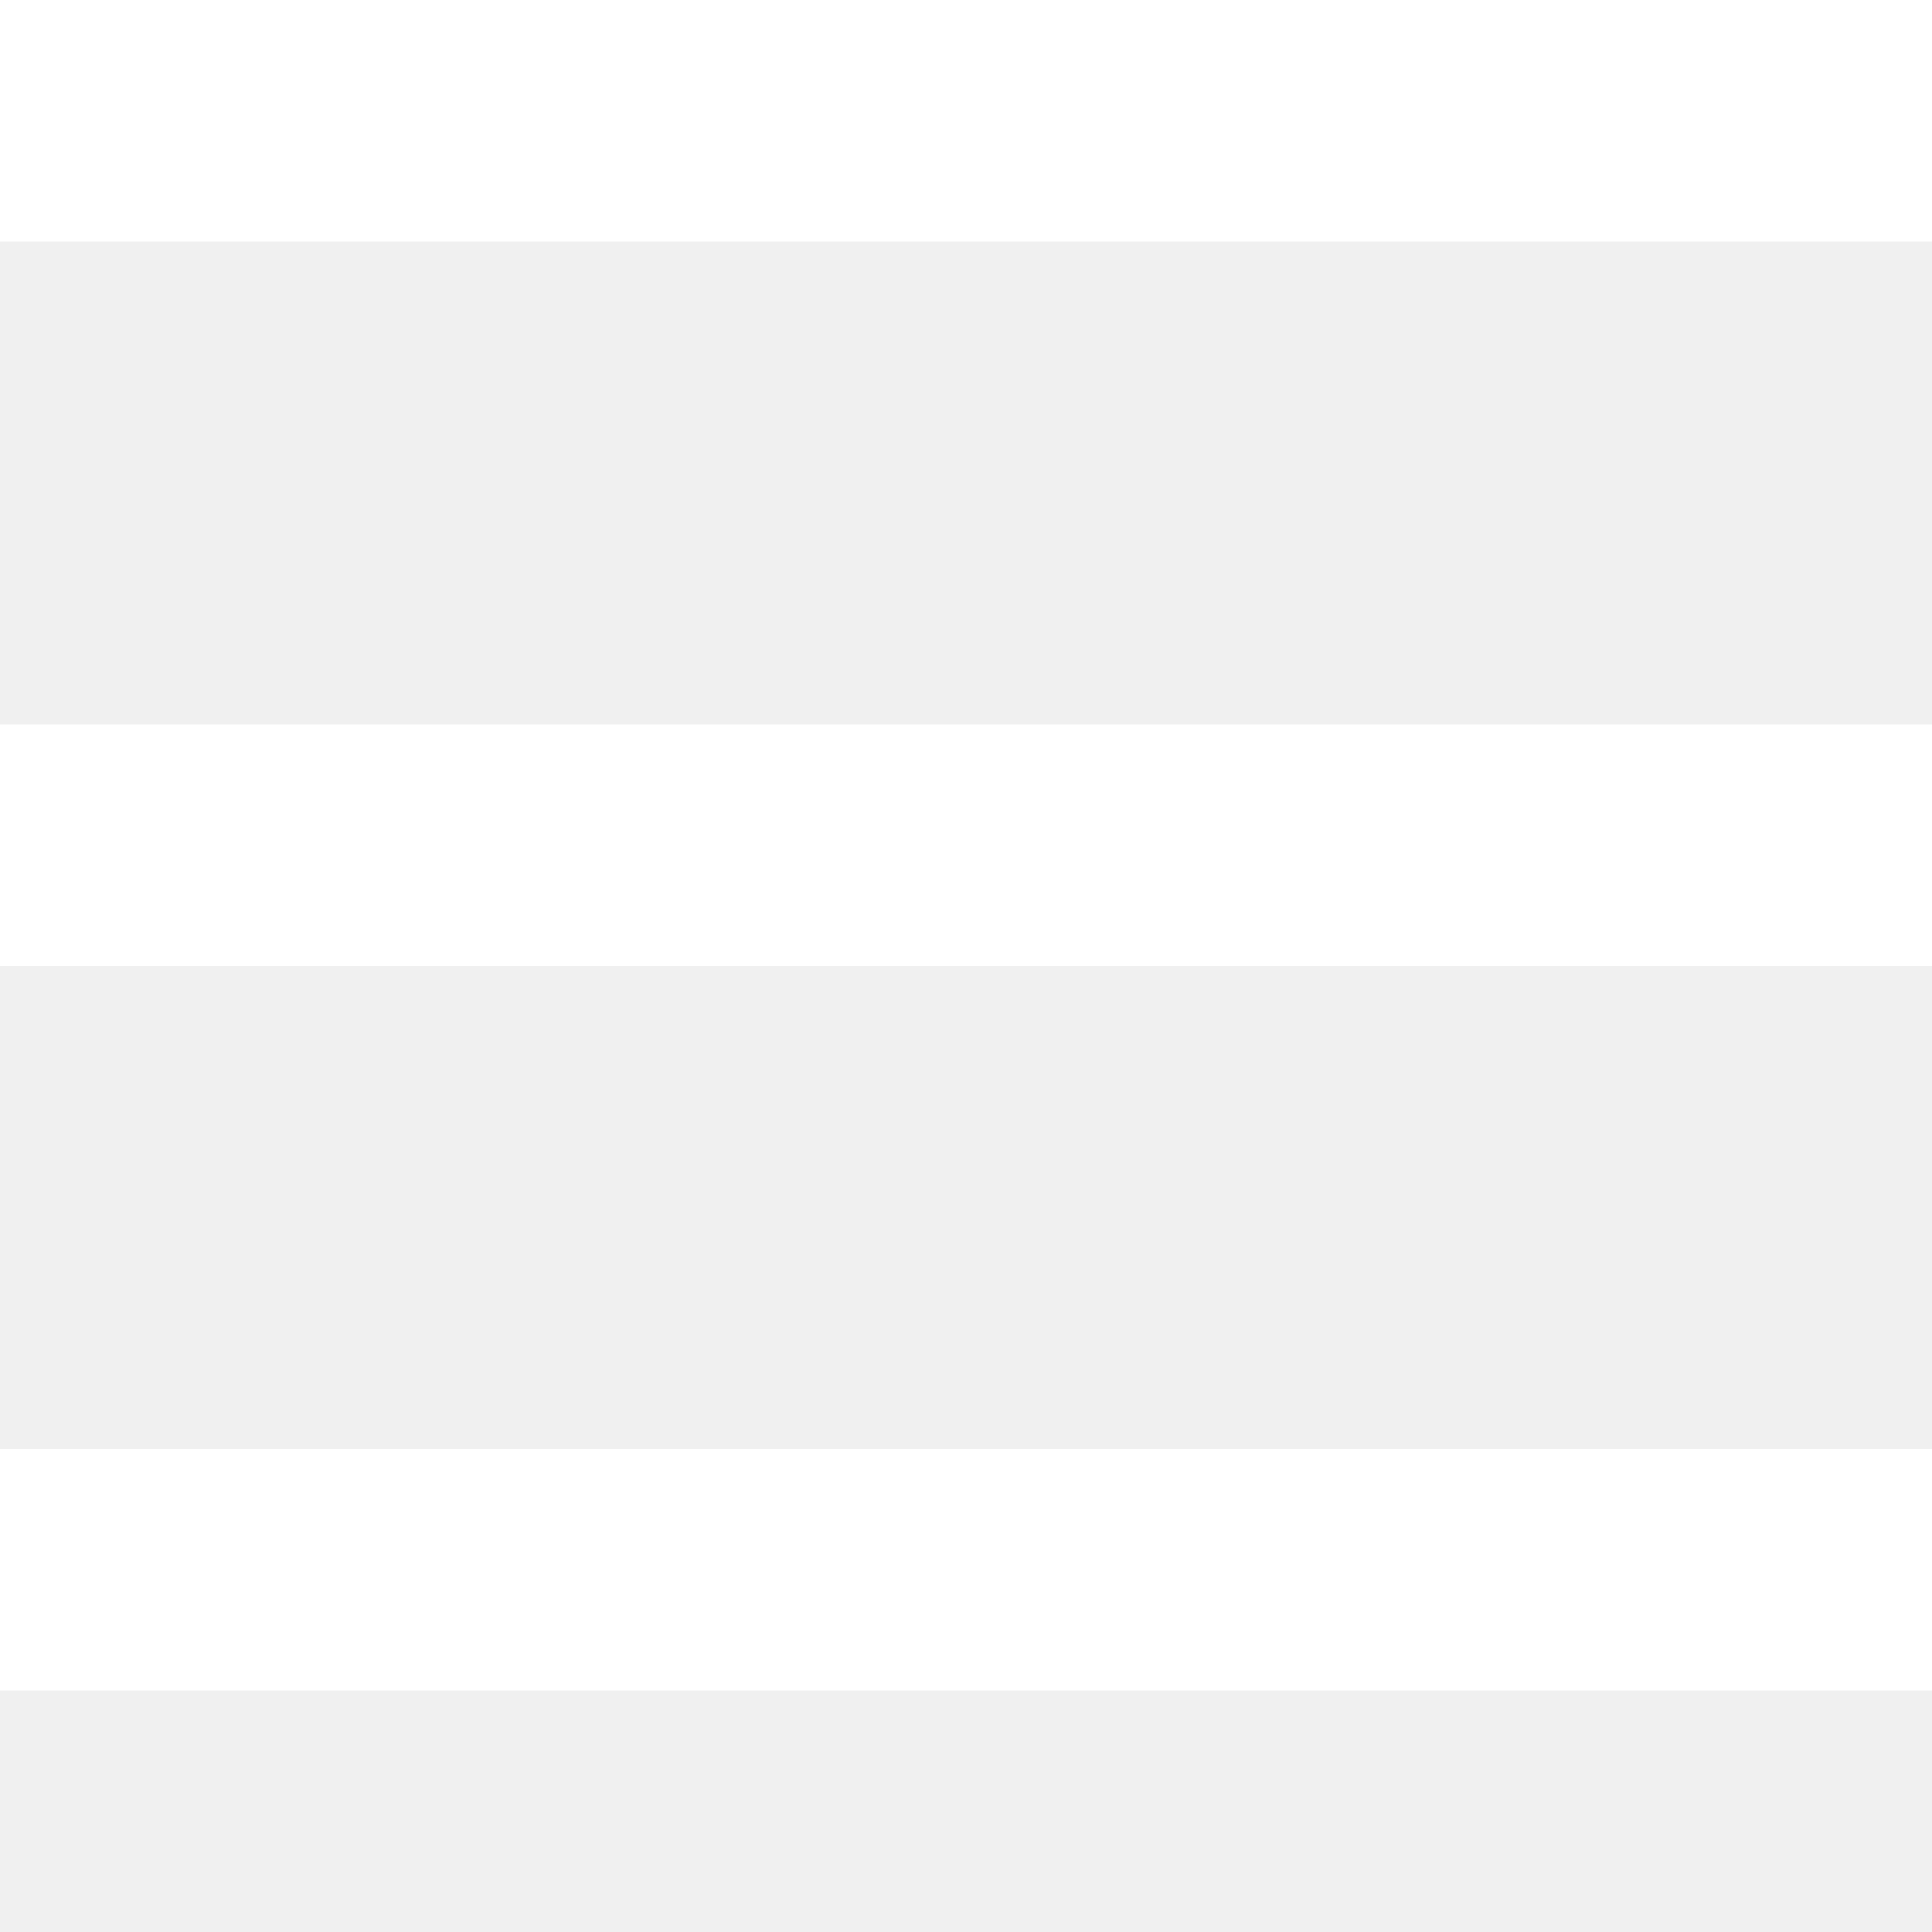
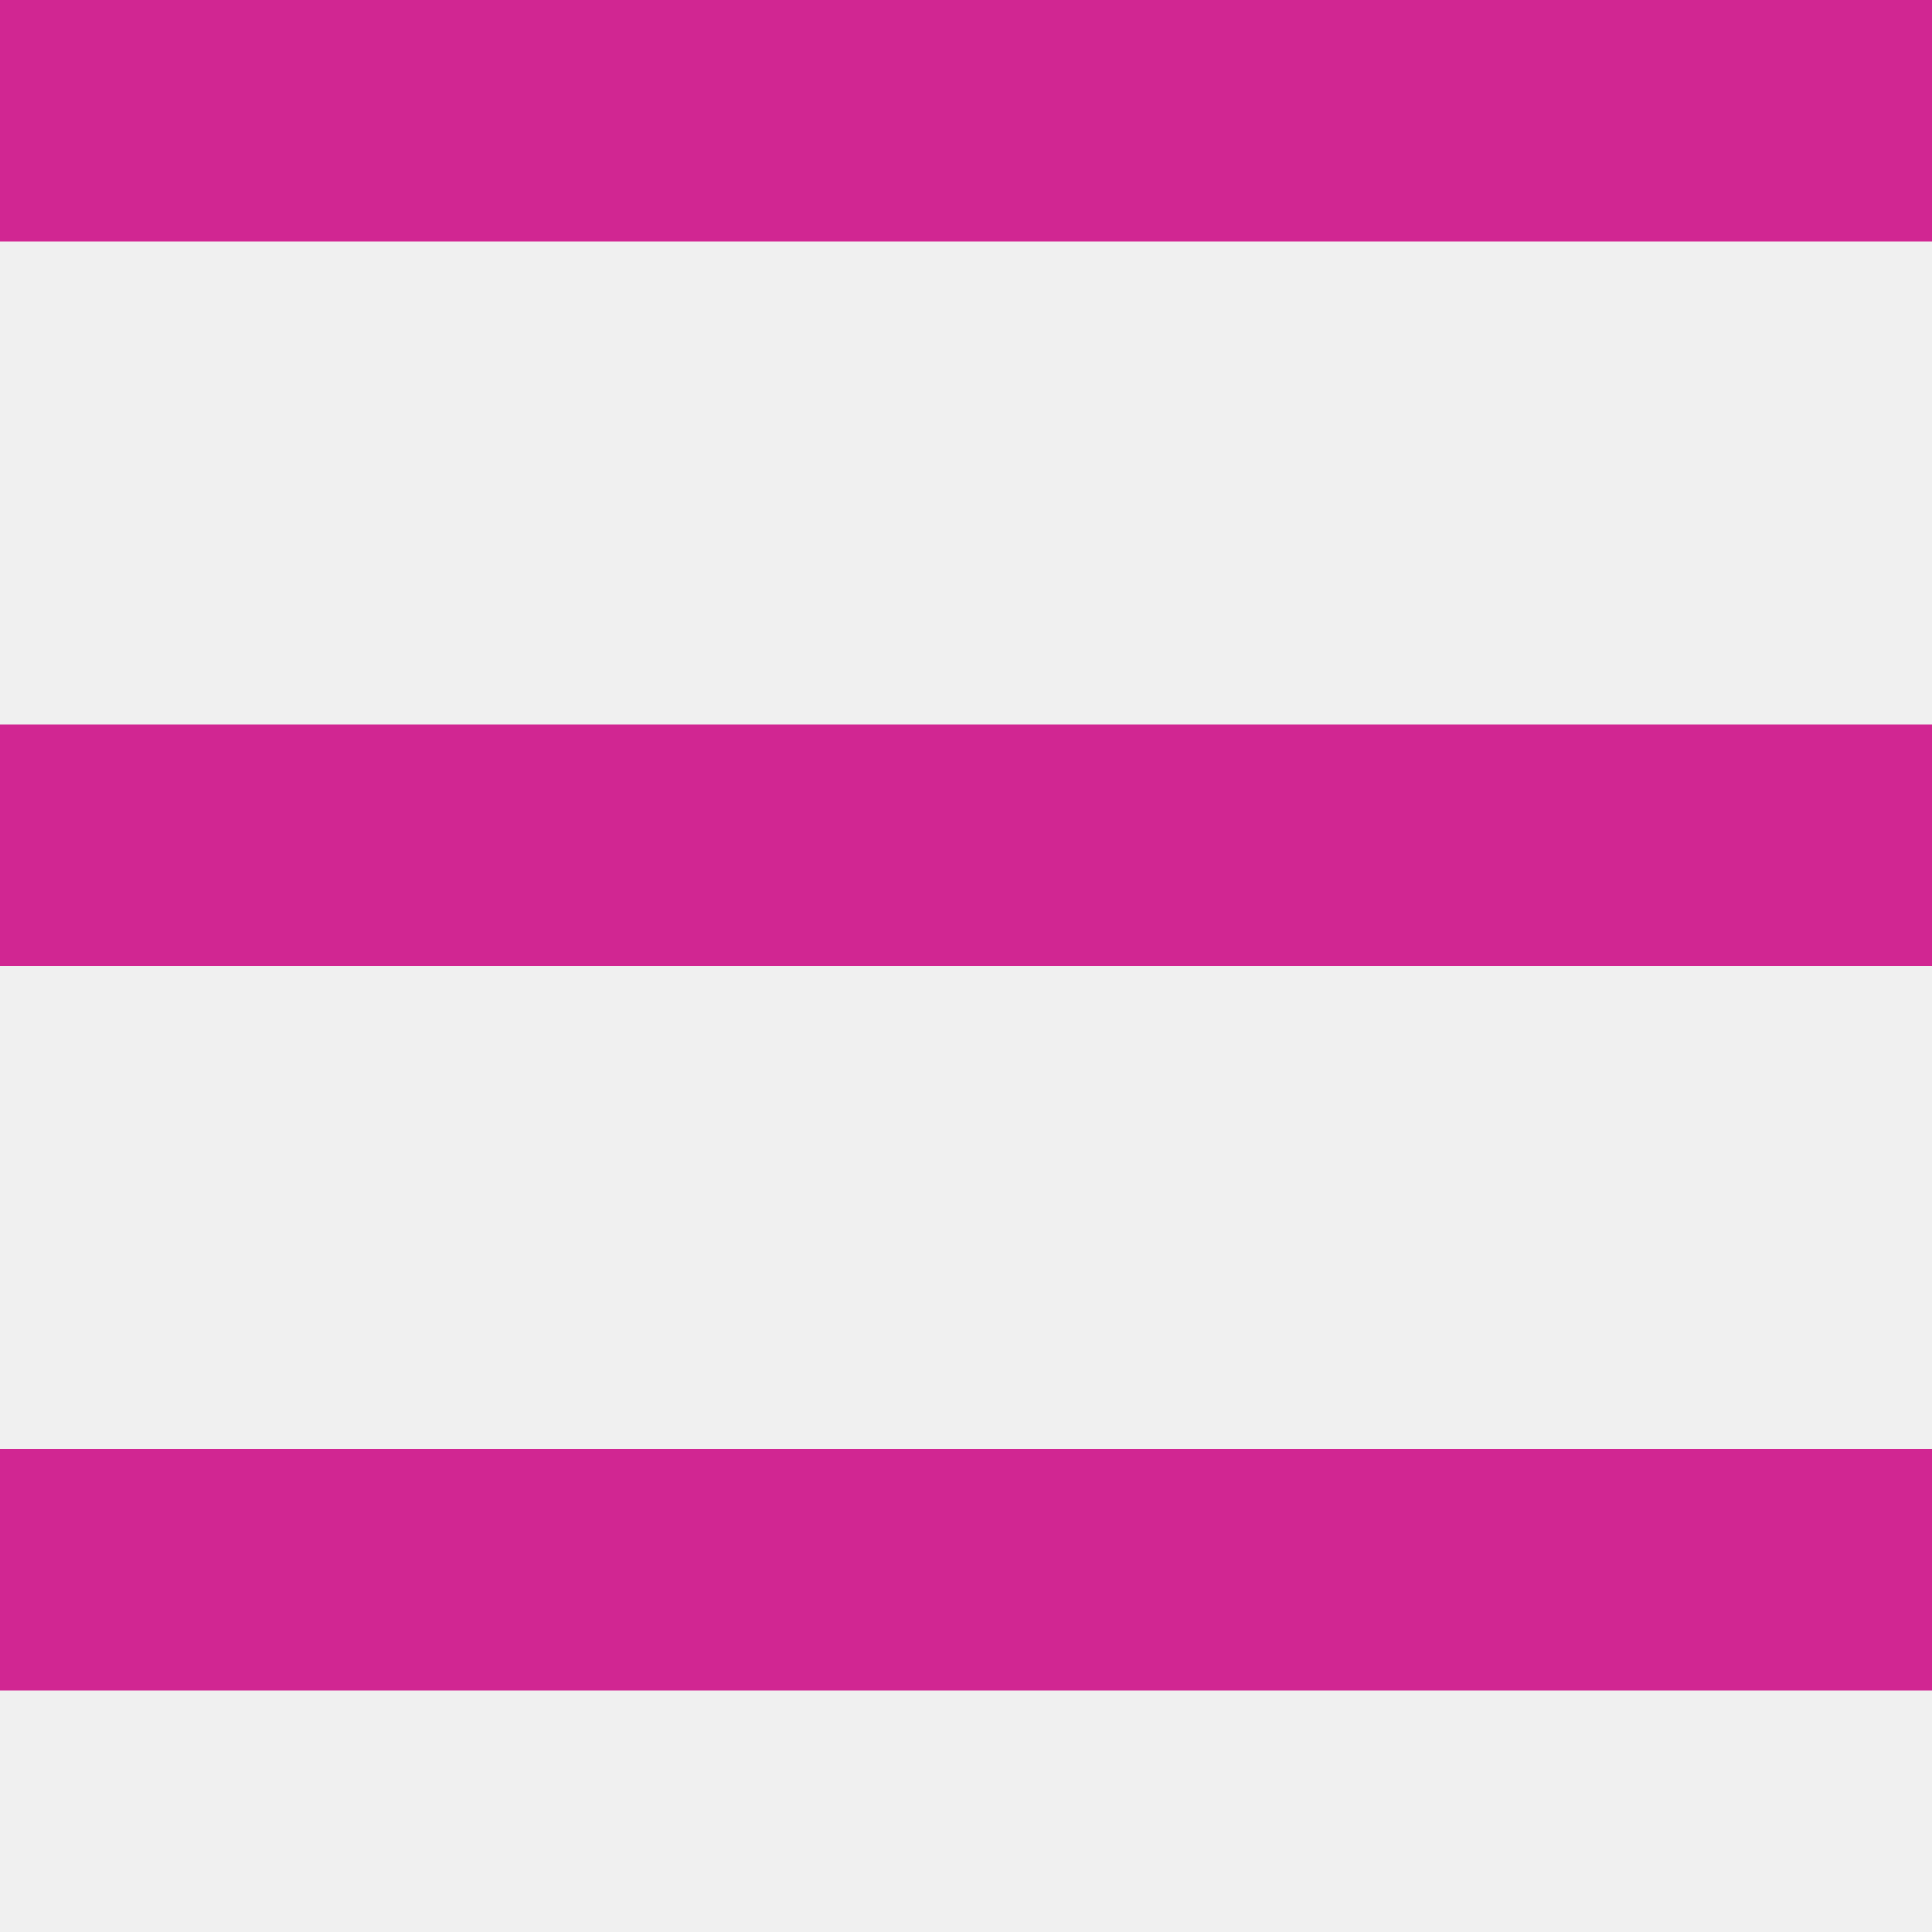
<svg xmlns="http://www.w3.org/2000/svg" width="16px" height="16px" viewBox="0 0 16 16" zoomAndPan="disable" preserveAspectRatio="none">
-   <style type="text/css"> line { stroke: #ffffff; stroke-width: 2; } </style>
+   <style type="text/css"> line { stroke: #D12692; stroke-width: 2; } </style>
  <line x1="0" y1="1" x2="16" y2="1" />
  <line x1="0" y1="7" x2="16" y2="7" />
  <line x1="0" y1="13" x2="16" y2="13" />
</svg>
